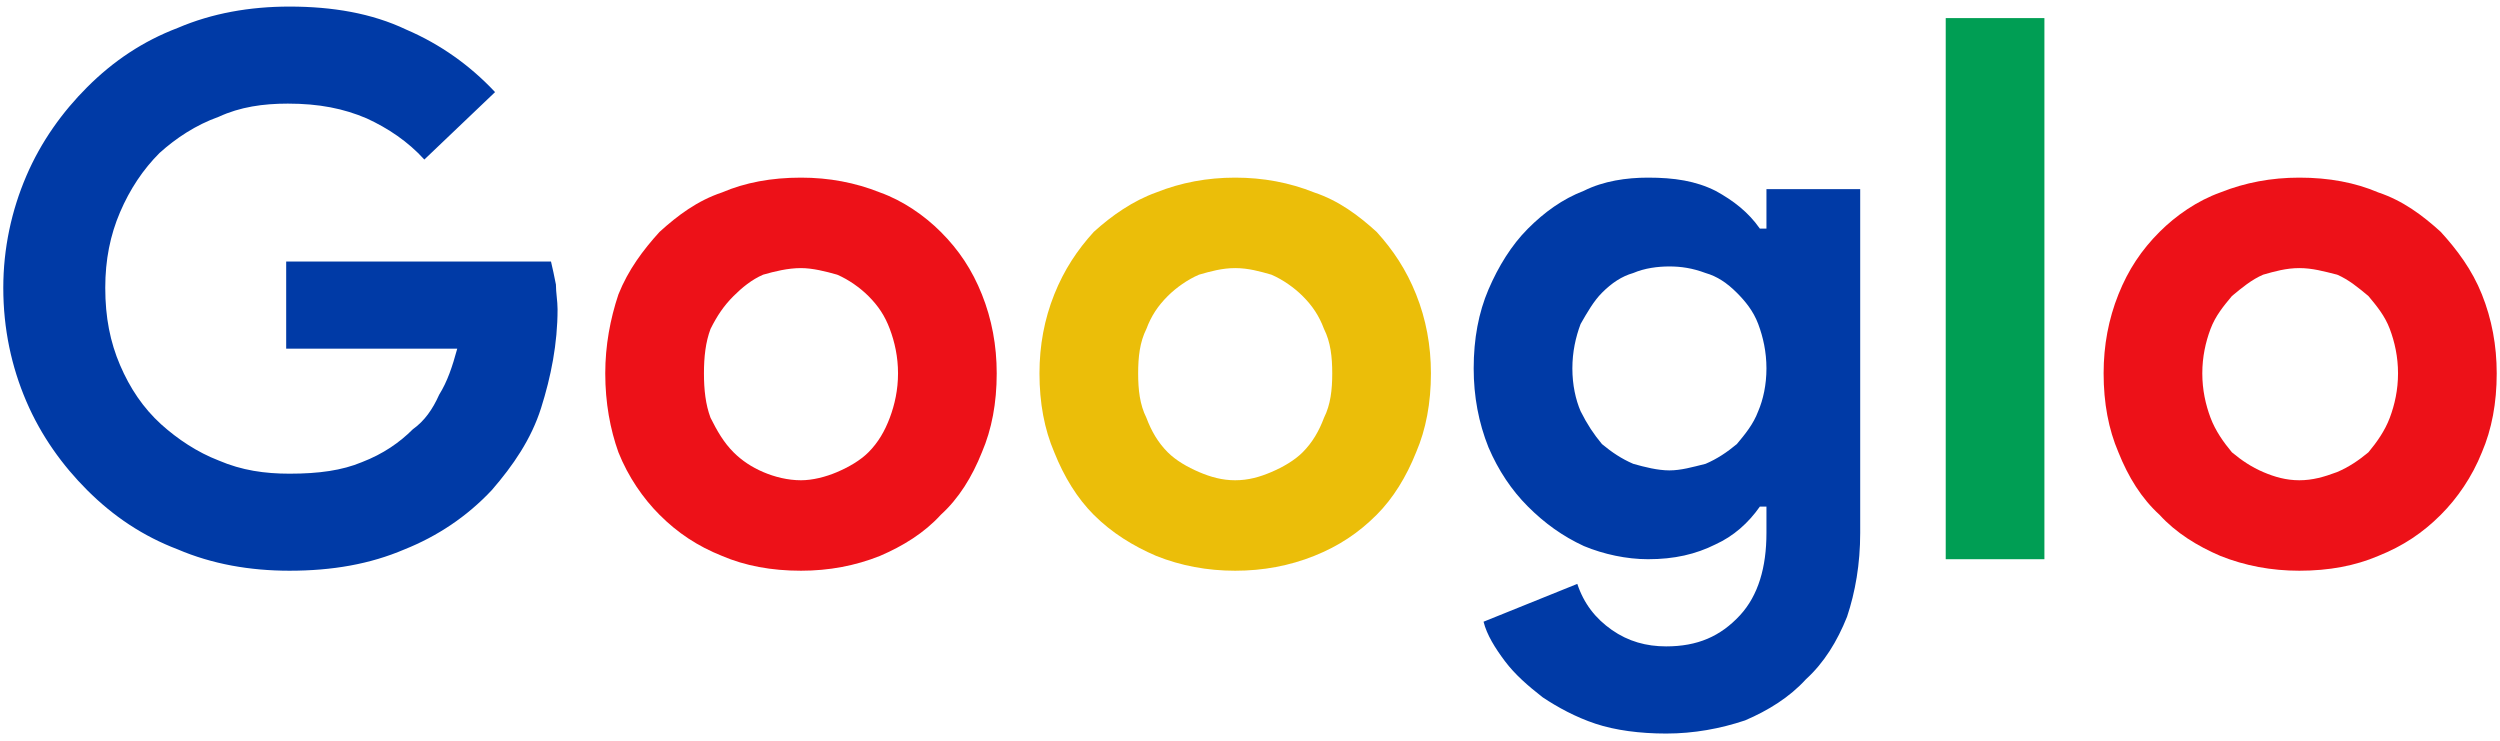
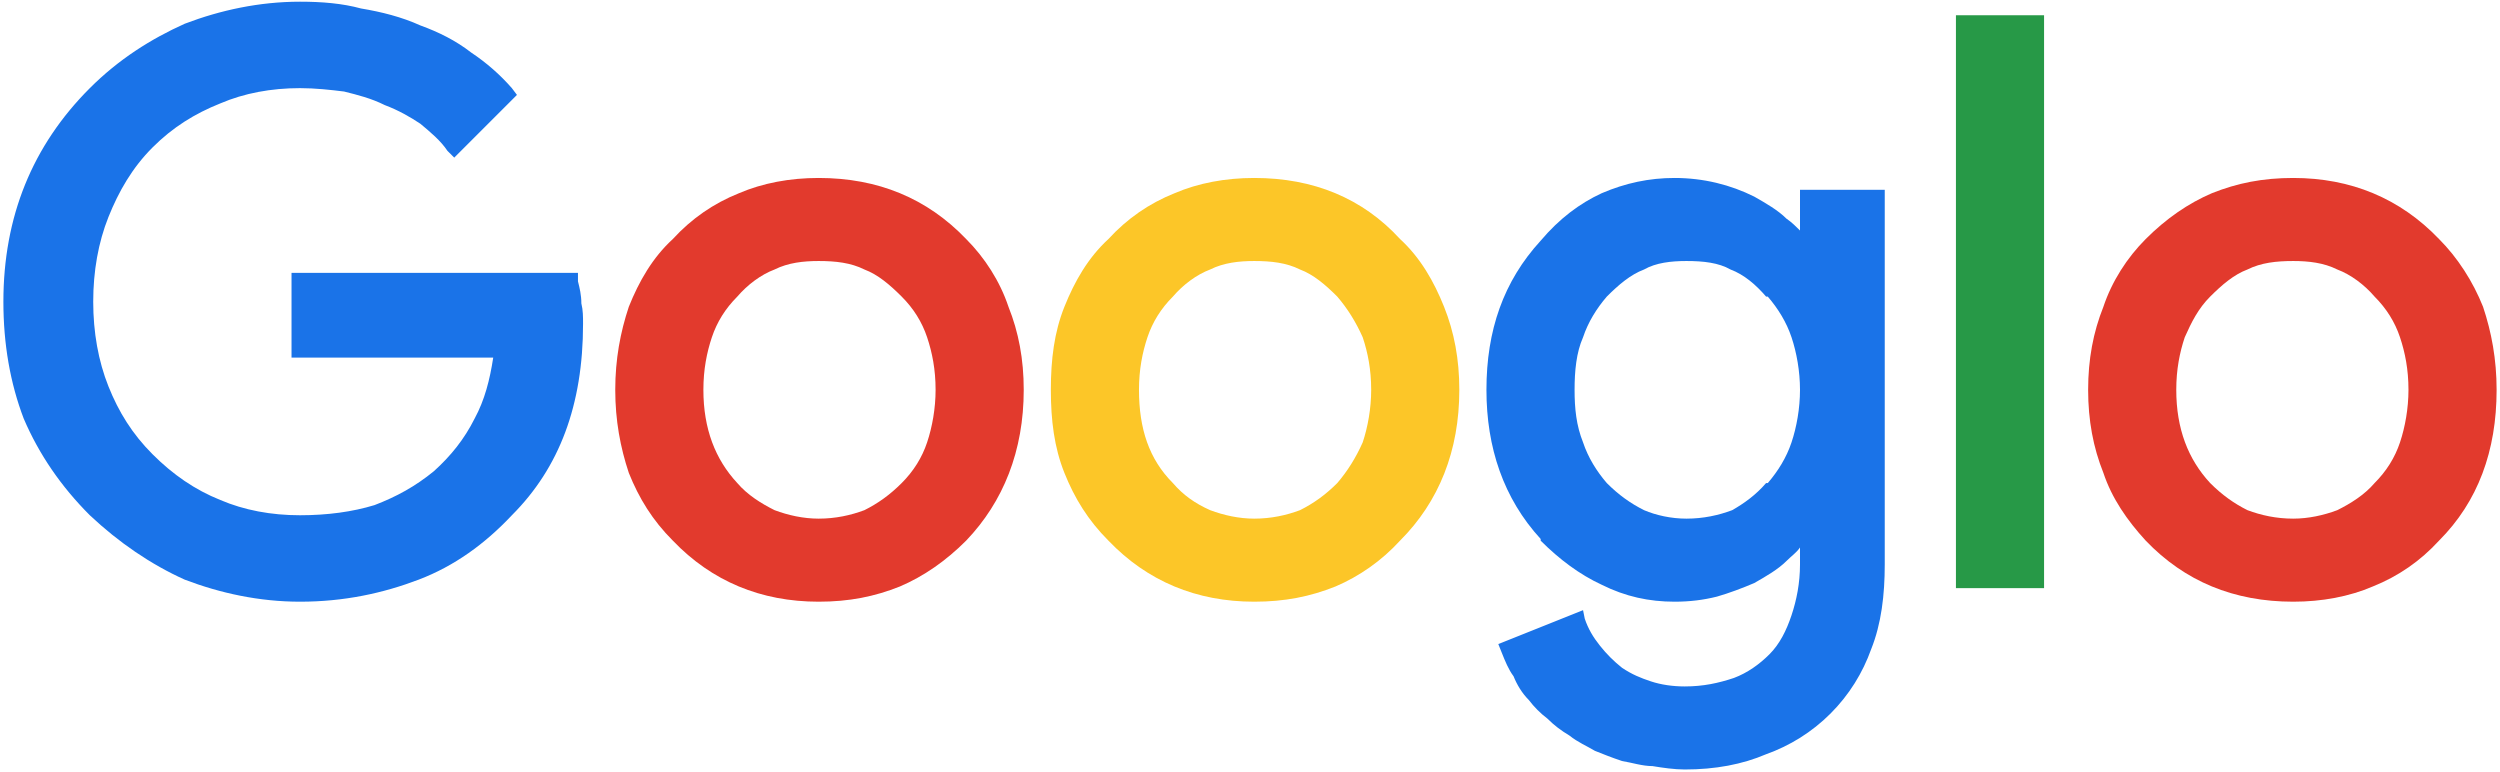
- <svg xmlns="http://www.w3.org/2000/svg" xml:space="preserve" width="1520px" height="450px" version="1.1" style="shape-rendering:geometricPrecision; text-rendering:geometricPrecision; image-rendering:optimizeQuality; fill-rule:evenodd; clip-rule:evenodd" viewBox="0 0 1520 450">
+ <svg xmlns="http://www.w3.org/2000/svg" xml:space="preserve" width="1475px" height="455px" version="1.1" style="shape-rendering:geometricPrecision; text-rendering:geometricPrecision; image-rendering:optimizeQuality; fill-rule:evenodd; clip-rule:evenodd" viewBox="0 0 1475 455">
  <defs>
    <style type="text/css">
   
-     .fil0 {fill:#003AA6}
-     .fil3 {fill:#009E54}
-     .fil2 {fill:#EBBE09}
-     .fil1 {fill:#ED1118}
+     .fil3 {fill:#1A73E8}
+     .fil0 {fill:#279947}
+     .fil2 {fill:#E23A2D}
+     .fil1 {fill:#FCC628}
   
  </style>
  </defs>
  <g id="Layer_x0020_1">
-     <path class="fil0" d="M174 159l161 0c1,4 2,9 3,14 0,5 1,10 1,15 0,21 -4,41 -10,60 -6,19 -17,35 -30,50 -15,16 -33,28 -53,36 -21,9 -44,13 -70,13 -24,0 -47,-4 -68,-13 -21,-8 -39,-20 -55,-36 -15,-15 -28,-33 -37,-54 -9,-21 -14,-44 -14,-69 0,-24 5,-47 14,-68 9,-21 22,-39 37,-54 16,-16 34,-28 55,-36 21,-9 44,-13 68,-13 26,0 50,4 71,14 21,9 39,22 54,38l-43 41c-10,-11 -22,-19 -35,-25 -14,-6 -29,-9 -48,-9 -15,0 -29,2 -42,8 -14,5 -26,13 -36,22 -10,10 -18,22 -24,36 -6,14 -9,29 -9,46 0,18 3,33 9,47 6,14 14,26 25,36 10,9 22,17 35,22 14,6 28,8 43,8 18,0 32,-2 44,-7 13,-5 23,-12 31,-20 7,-5 12,-12 16,-21 5,-8 8,-17 11,-28l-104 0 0 -53zm839 287c-16,0 -31,-2 -43,-6 -12,-4 -23,-10 -32,-16 -9,-7 -17,-14 -23,-22 -6,-8 -11,-16 -13,-24l57 -23c4,12 11,21 21,28 10,7 21,10 33,10 19,0 33,-6 45,-19 11,-12 16,-29 16,-50l0 -16 -4 0c-7,10 -16,18 -27,23 -12,6 -25,9 -41,9 -13,0 -27,-3 -39,-8 -13,-6 -24,-14 -34,-24 -10,-10 -18,-22 -24,-36 -6,-15 -9,-31 -9,-48 0,-18 3,-34 9,-48 6,-14 14,-27 24,-37 10,-10 21,-18 34,-23 12,-6 26,-8 39,-8 16,0 29,2 41,8 11,6 20,13 27,23l4 0 0 -24 57 0 0 209c0,19 -3,36 -8,51 -6,15 -14,28 -25,38 -10,11 -23,19 -37,25 -15,5 -31,8 -48,8zm2 -160c7,0 14,-2 22,-4 7,-3 13,-7 19,-12 5,-6 10,-12 13,-20 3,-7 5,-16 5,-26 0,-10 -2,-19 -5,-27 -3,-8 -8,-14 -13,-19 -6,-6 -12,-10 -19,-12 -8,-3 -15,-4 -22,-4 -7,0 -15,1 -22,4 -7,2 -13,6 -19,12 -5,5 -9,12 -13,19 -3,8 -5,17 -5,27 0,10 2,19 5,26 4,8 8,14 13,20 6,5 12,9 19,12 7,2 15,4 22,4z" />
-     <path class="fil1" d="M1398 292c8,0 15,-2 23,-5 7,-3 13,-7 19,-12 5,-6 10,-13 13,-21 3,-8 5,-17 5,-27 0,-10 -2,-19 -5,-27 -3,-8 -8,-14 -13,-20 -6,-5 -12,-10 -19,-13 -8,-2 -15,-4 -23,-4 -8,0 -15,2 -22,4 -7,3 -13,8 -19,13 -5,6 -10,12 -13,20 -3,8 -5,17 -5,27 0,10 2,19 5,27 3,8 8,15 13,21 6,5 12,9 19,12 7,3 14,5 22,5zm0 -184c18,0 34,3 48,9 15,5 27,14 38,24 10,11 19,23 25,38 6,15 9,31 9,48 0,18 -3,34 -9,48 -6,15 -15,28 -25,38 -11,11 -23,19 -38,25 -14,6 -30,9 -48,9 -17,0 -33,-3 -48,-9 -14,-6 -27,-14 -37,-25 -11,-10 -19,-23 -25,-38 -6,-14 -9,-30 -9,-48 0,-17 3,-33 9,-48 6,-15 14,-27 25,-38 10,-10 23,-19 37,-24 15,-6 31,-9 48,-9z" />
-     <path class="fil1" d="M487 292c7,0 15,-2 22,-5 7,-3 14,-7 19,-12 6,-6 10,-13 13,-21 3,-8 5,-17 5,-27 0,-10 -2,-19 -5,-27 -3,-8 -7,-14 -13,-20 -5,-5 -12,-10 -19,-13 -7,-2 -15,-4 -22,-4 -8,0 -16,2 -23,4 -7,3 -13,8 -18,13 -6,6 -10,12 -14,20 -3,8 -4,17 -4,27 0,10 1,19 4,27 4,8 8,15 14,21 5,5 11,9 18,12 7,3 15,5 23,5zm0 -184c17,0 33,3 48,9 14,5 27,14 37,24 11,11 19,23 25,38 6,15 9,31 9,48 0,18 -3,34 -9,48 -6,15 -14,28 -25,38 -10,11 -23,19 -37,25 -15,6 -31,9 -48,9 -18,0 -34,-3 -48,-9 -15,-6 -27,-14 -38,-25 -10,-10 -19,-23 -25,-38 -5,-14 -8,-30 -8,-48 0,-17 3,-33 8,-48 6,-15 15,-27 25,-38 11,-10 23,-19 38,-24 14,-6 30,-9 48,-9z" />
-     <path class="fil2" d="M751 108c17,0 33,3 48,9 15,5 27,14 38,24 10,11 18,23 24,38 6,15 9,31 9,48 0,18 -3,34 -9,48 -6,15 -14,28 -24,38 -11,11 -23,19 -38,25 -15,6 -31,9 -48,9 -17,0 -33,-3 -48,-9 -14,-6 -27,-14 -38,-25 -10,-10 -18,-23 -24,-38 -6,-14 -9,-30 -9,-48 0,-17 3,-33 9,-48 6,-15 14,-27 24,-38 11,-10 24,-19 38,-24 15,-6 31,-9 48,-9zm0 184c8,0 15,-2 22,-5 7,-3 14,-7 19,-12 6,-6 10,-13 13,-21 4,-8 5,-17 5,-27 0,-10 -1,-19 -5,-27 -3,-8 -7,-14 -13,-20 -5,-5 -12,-10 -19,-13 -7,-2 -14,-4 -22,-4 -8,0 -15,2 -22,4 -7,3 -14,8 -19,13 -6,6 -10,12 -13,20 -4,8 -5,17 -5,27 0,10 1,19 5,27 3,8 7,15 13,21 5,5 12,9 19,12 7,3 14,5 22,5z" />
-     <polygon class="fil3" points="1183,340 1183,11 1243,11 1243,340 " />
+     <g id="_314503328">
+       <polygon class="fil0" points="1206,14 1206,342 1206,347 1201,347 1159,347 1154,347 1154,342 1154,14 1154,9 1159,9 1201,9 1206,9 " />
+       <path class="fil1" d="M672 230c0,23 6,41 20,55 6,7 13,12 22,16 8,3 17,5 26,5 10,0 19,-2 27,-5 8,-4 15,-9 22,-16 6,-7 11,-15 15,-24 3,-9 5,-20 5,-31 0,-12 -2,-22 -5,-31 -4,-9 -9,-17 -15,-24 -7,-7 -14,-13 -22,-16 -8,-4 -17,-5 -27,-5 -9,0 -18,1 -26,5 -8,3 -16,9 -22,16 -7,7 -12,15 -15,24 -3,9 -5,19 -5,31zm-52 0c0,-18 2,-34 8,-49 6,-15 14,-29 26,-40l0 0c11,-12 24,-21 39,-27 14,-6 30,-9 47,-9 35,0 64,12 86,36 12,11 20,25 26,40 6,15 9,31 9,49 0,36 -12,66 -35,89 -11,12 -24,21 -38,27 -15,6 -30,9 -48,9 -34,0 -63,-12 -86,-36l0 0c-12,-12 -20,-25 -26,-40 -6,-15 -8,-31 -8,-49z" />
+       <path class="fil2" d="M1284 230c0,23 7,41 20,55 7,7 14,12 22,16 8,3 17,5 27,5 9,0 18,-2 26,-5 8,-4 16,-9 22,-16 7,-7 12,-15 15,-24 3,-9 5,-20 5,-31 0,-12 -2,-22 -5,-31 -3,-9 -8,-17 -15,-24 -6,-7 -14,-13 -22,-16 -8,-4 -17,-5 -26,-5 -10,0 -19,1 -27,5 -8,3 -15,9 -22,16 -7,7 -11,15 -15,24 -3,9 -5,19 -5,31zm-52 0c0,-18 3,-34 9,-49 5,-15 14,-29 25,-40l0 0c12,-12 25,-21 39,-27 15,-6 30,-9 48,-9 34,0 63,12 86,36 11,11 20,25 26,40 5,15 8,31 8,49 0,36 -11,66 -34,89 -11,12 -24,21 -39,27 -14,6 -30,9 -47,9 -35,0 -64,-12 -87,-36l0 0c-11,-12 -20,-25 -25,-40 -6,-15 -9,-31 -9,-49z" />
+       <path class="fil2" d="M415 230c0,23 7,41 20,55 6,7 14,12 22,16 8,3 17,5 26,5 10,0 19,-2 27,-5 8,-4 15,-9 22,-16 7,-7 12,-15 15,-24 3,-9 5,-20 5,-31 0,-12 -2,-22 -5,-31 -3,-9 -8,-17 -15,-24 -7,-7 -14,-13 -22,-16 -8,-4 -17,-5 -27,-5 -9,0 -18,1 -26,5 -8,3 -16,9 -22,16 -7,7 -12,15 -15,24 -3,9 -5,19 -5,31zm-52 0c0,-18 3,-34 8,-49 6,-15 14,-29 26,-40l0 0c11,-12 24,-21 39,-27 14,-6 30,-9 47,-9 35,0 64,12 87,36 11,11 20,25 25,40 6,15 9,31 9,49 0,36 -12,66 -34,89 -12,12 -25,21 -39,27 -15,6 -30,9 -48,9 -34,0 -63,-12 -86,-36l0 0c-12,-12 -20,-25 -26,-40 -5,-15 -8,-31 -8,-49z" />
+       <path class="fil3" d="M994 454c-6,0 -13,-1 -19,-2 -6,0 -12,-2 -18,-3 -6,-2 -11,-4 -16,-6 -5,-3 -10,-5 -15,-9 -5,-3 -9,-6 -13,-10 -4,-3 -8,-7 -11,-11 -4,-4 -7,-9 -9,-14 -3,-4 -5,-9 -7,-14l-2 -5 5 -2 40 -16 5 -2 1 5c2,6 5,11 9,16 4,5 8,9 13,13 6,4 11,6 17,8 6,2 13,3 20,3 11,0 20,-2 29,-5 8,-3 15,-8 21,-14 6,-6 10,-14 13,-23 3,-9 5,-19 5,-30l0 -10c-2,3 -5,5 -8,8 -5,5 -12,9 -19,13 -7,3 -15,6 -22,8 -8,2 -16,3 -25,3 -15,0 -29,-3 -43,-10 -13,-6 -25,-15 -36,-26l0 -1c-22,-24 -32,-54 -32,-88 0,-35 10,-64 32,-88l0 0c11,-13 23,-22 36,-28 14,-6 28,-9 43,-9 17,0 33,4 47,11 7,4 14,8 19,13 3,2 6,5 8,7l0 -19 0 -5 5 0 40 0 5 0 0 5 0 216c0,18 -2,35 -8,50 -5,14 -13,27 -24,38 -11,11 -24,19 -38,24 -14,6 -30,9 -48,9zm1 -148c10,0 19,-2 27,-5 7,-4 14,-9 20,-16l1 0c6,-7 11,-15 14,-24 3,-9 5,-20 5,-31 0,-11 -2,-22 -5,-31 -3,-9 -8,-17 -14,-24l-1 0c-6,-7 -13,-13 -21,-16 -7,-4 -16,-5 -26,-5 -9,0 -18,1 -25,5 -8,3 -15,9 -22,16 -6,7 -11,15 -14,24 -4,9 -5,20 -5,31 0,11 1,21 5,31 3,9 8,17 14,24l0 0c7,7 14,12 22,16 7,3 16,5 25,5z" />
+       <path class="fil3" d="M344 191c0,48 -14,85 -42,113l0 0c-16,17 -34,30 -55,38 -21,8 -44,13 -70,13 -24,0 -47,-5 -68,-13 -20,-9 -39,-22 -56,-38 -17,-17 -30,-36 -39,-57 -8,-21 -12,-44 -12,-69 0,-50 17,-92 51,-126 17,-17 36,-29 56,-38 21,-8 44,-13 68,-13 13,0 25,1 36,4 12,2 24,5 35,10 11,4 21,9 30,16 9,6 17,13 24,21l3 4 -3 3 -30 30 -4 4 -4 -4c-4,-6 -10,-11 -16,-16 -6,-4 -13,-8 -21,-11 -8,-4 -16,-6 -24,-8 -8,-1 -17,-2 -26,-2 -17,0 -33,3 -47,9 -15,6 -28,14 -40,26l0 0c-12,12 -20,26 -26,41 -6,15 -9,32 -9,50 0,18 3,35 9,50 6,15 14,28 26,40l0 0c12,12 25,21 40,27 14,6 30,9 47,9 16,0 31,-2 44,-6 13,-5 24,-11 35,-20 10,-9 18,-19 24,-31 6,-11 9,-23 11,-36l-114 0 -5 0 0 -5 0 -40 0 -5 5 0 160 0 4 0 0 5c1,4 2,8 2,13 1,4 1,8 1,12z" />
+     </g>
  </g>
</svg>
